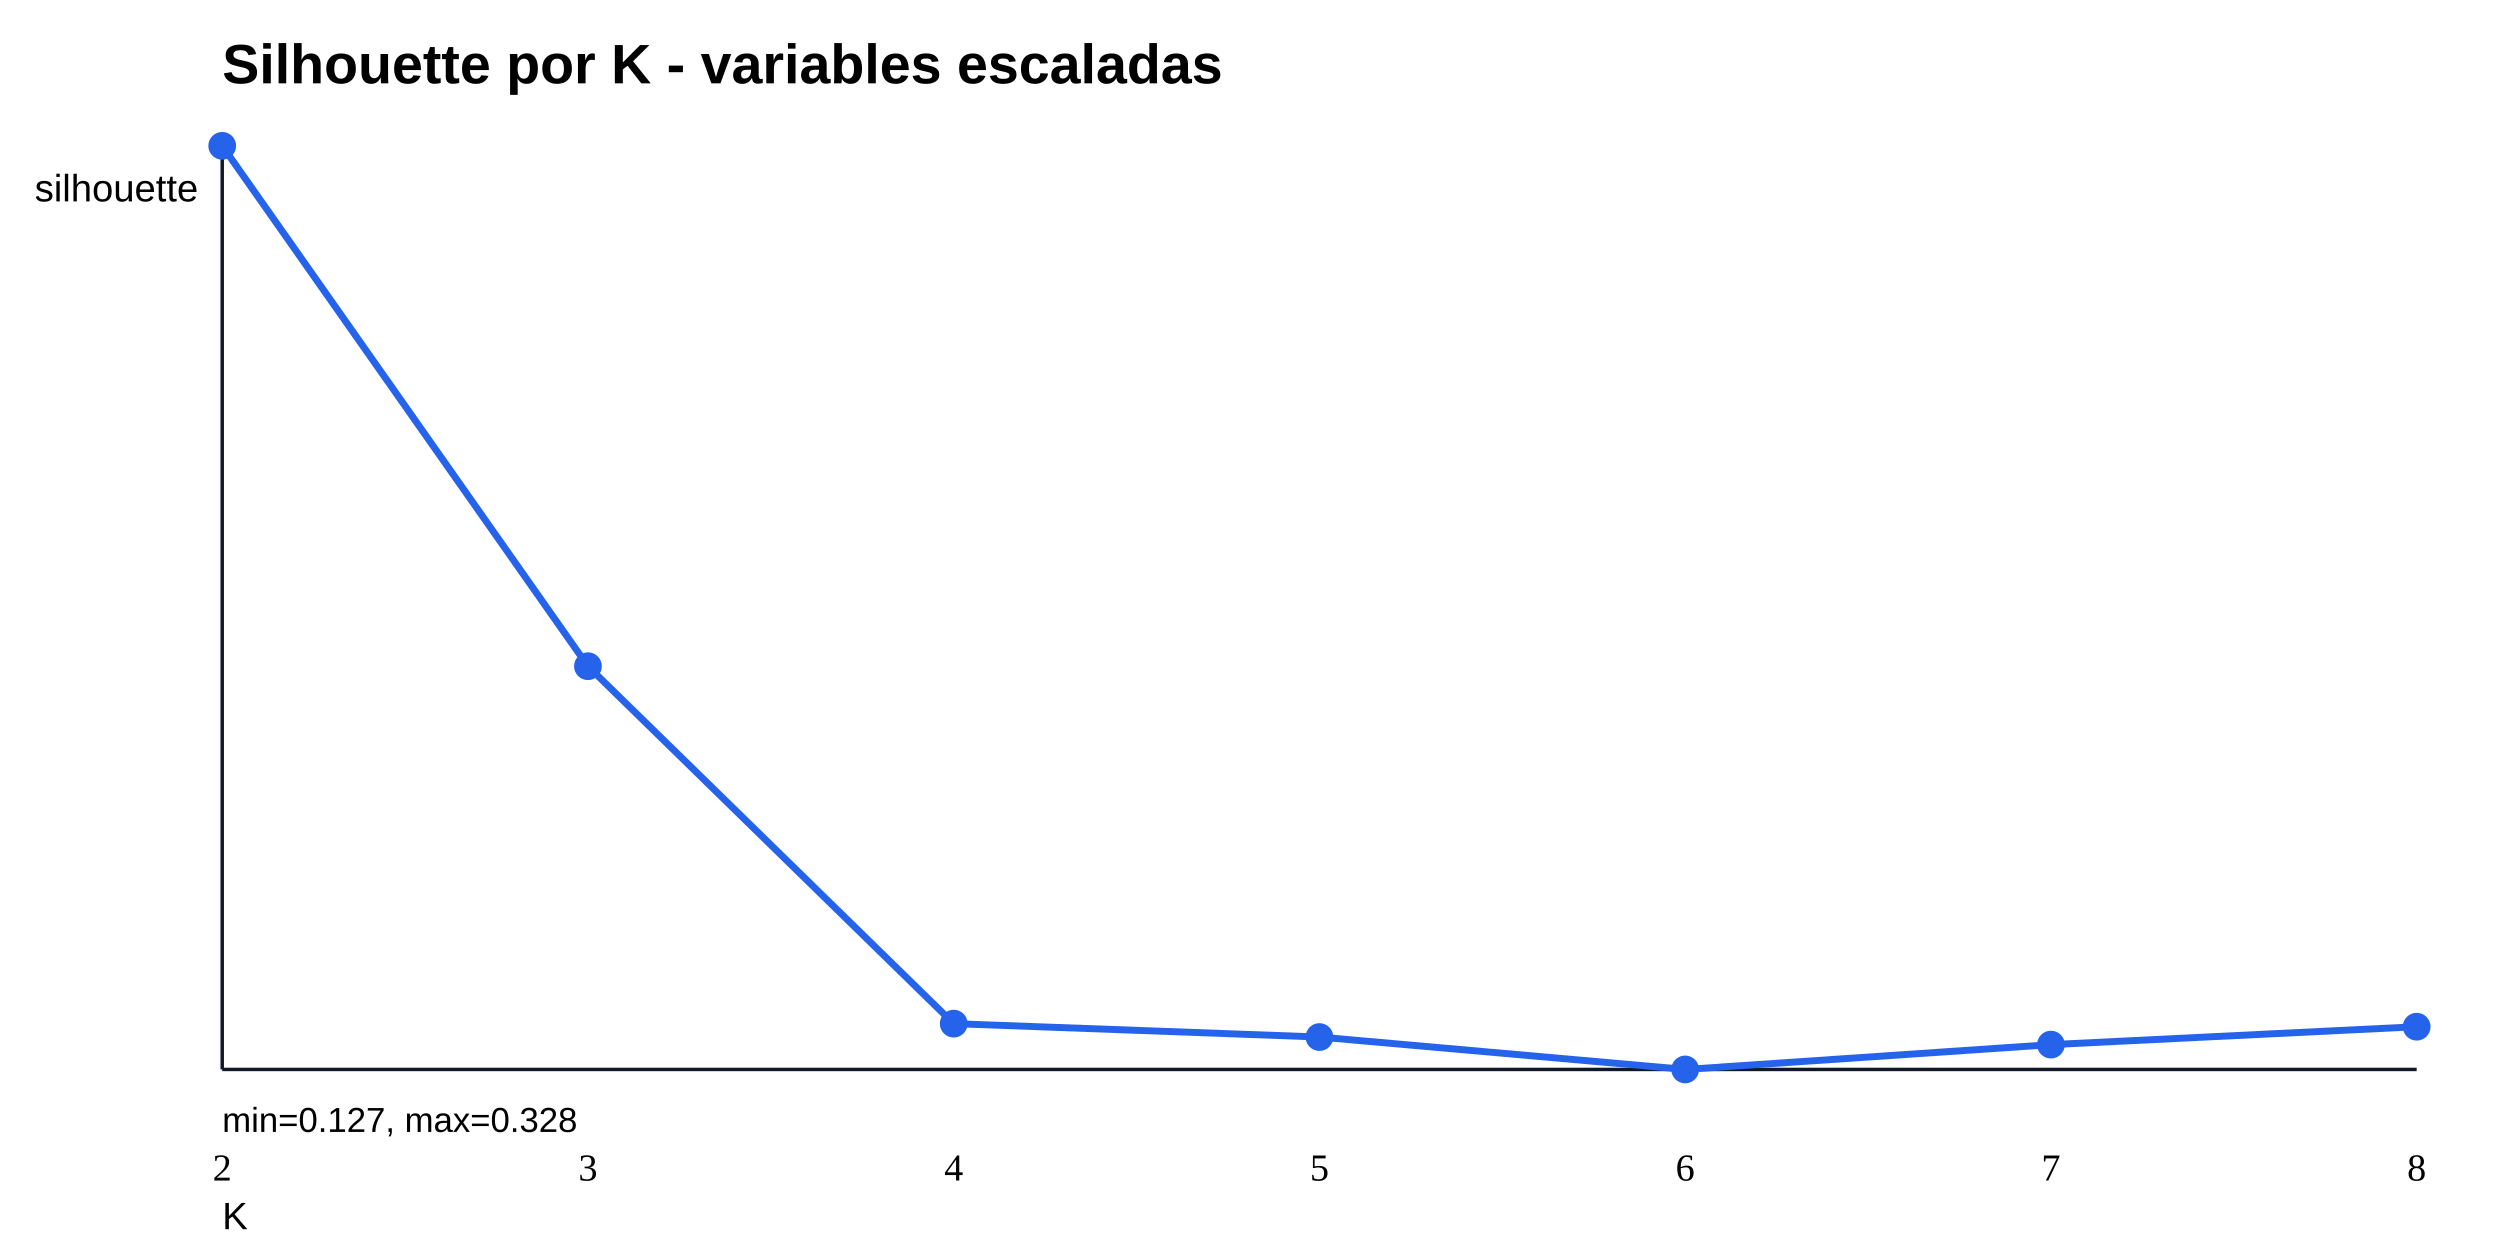
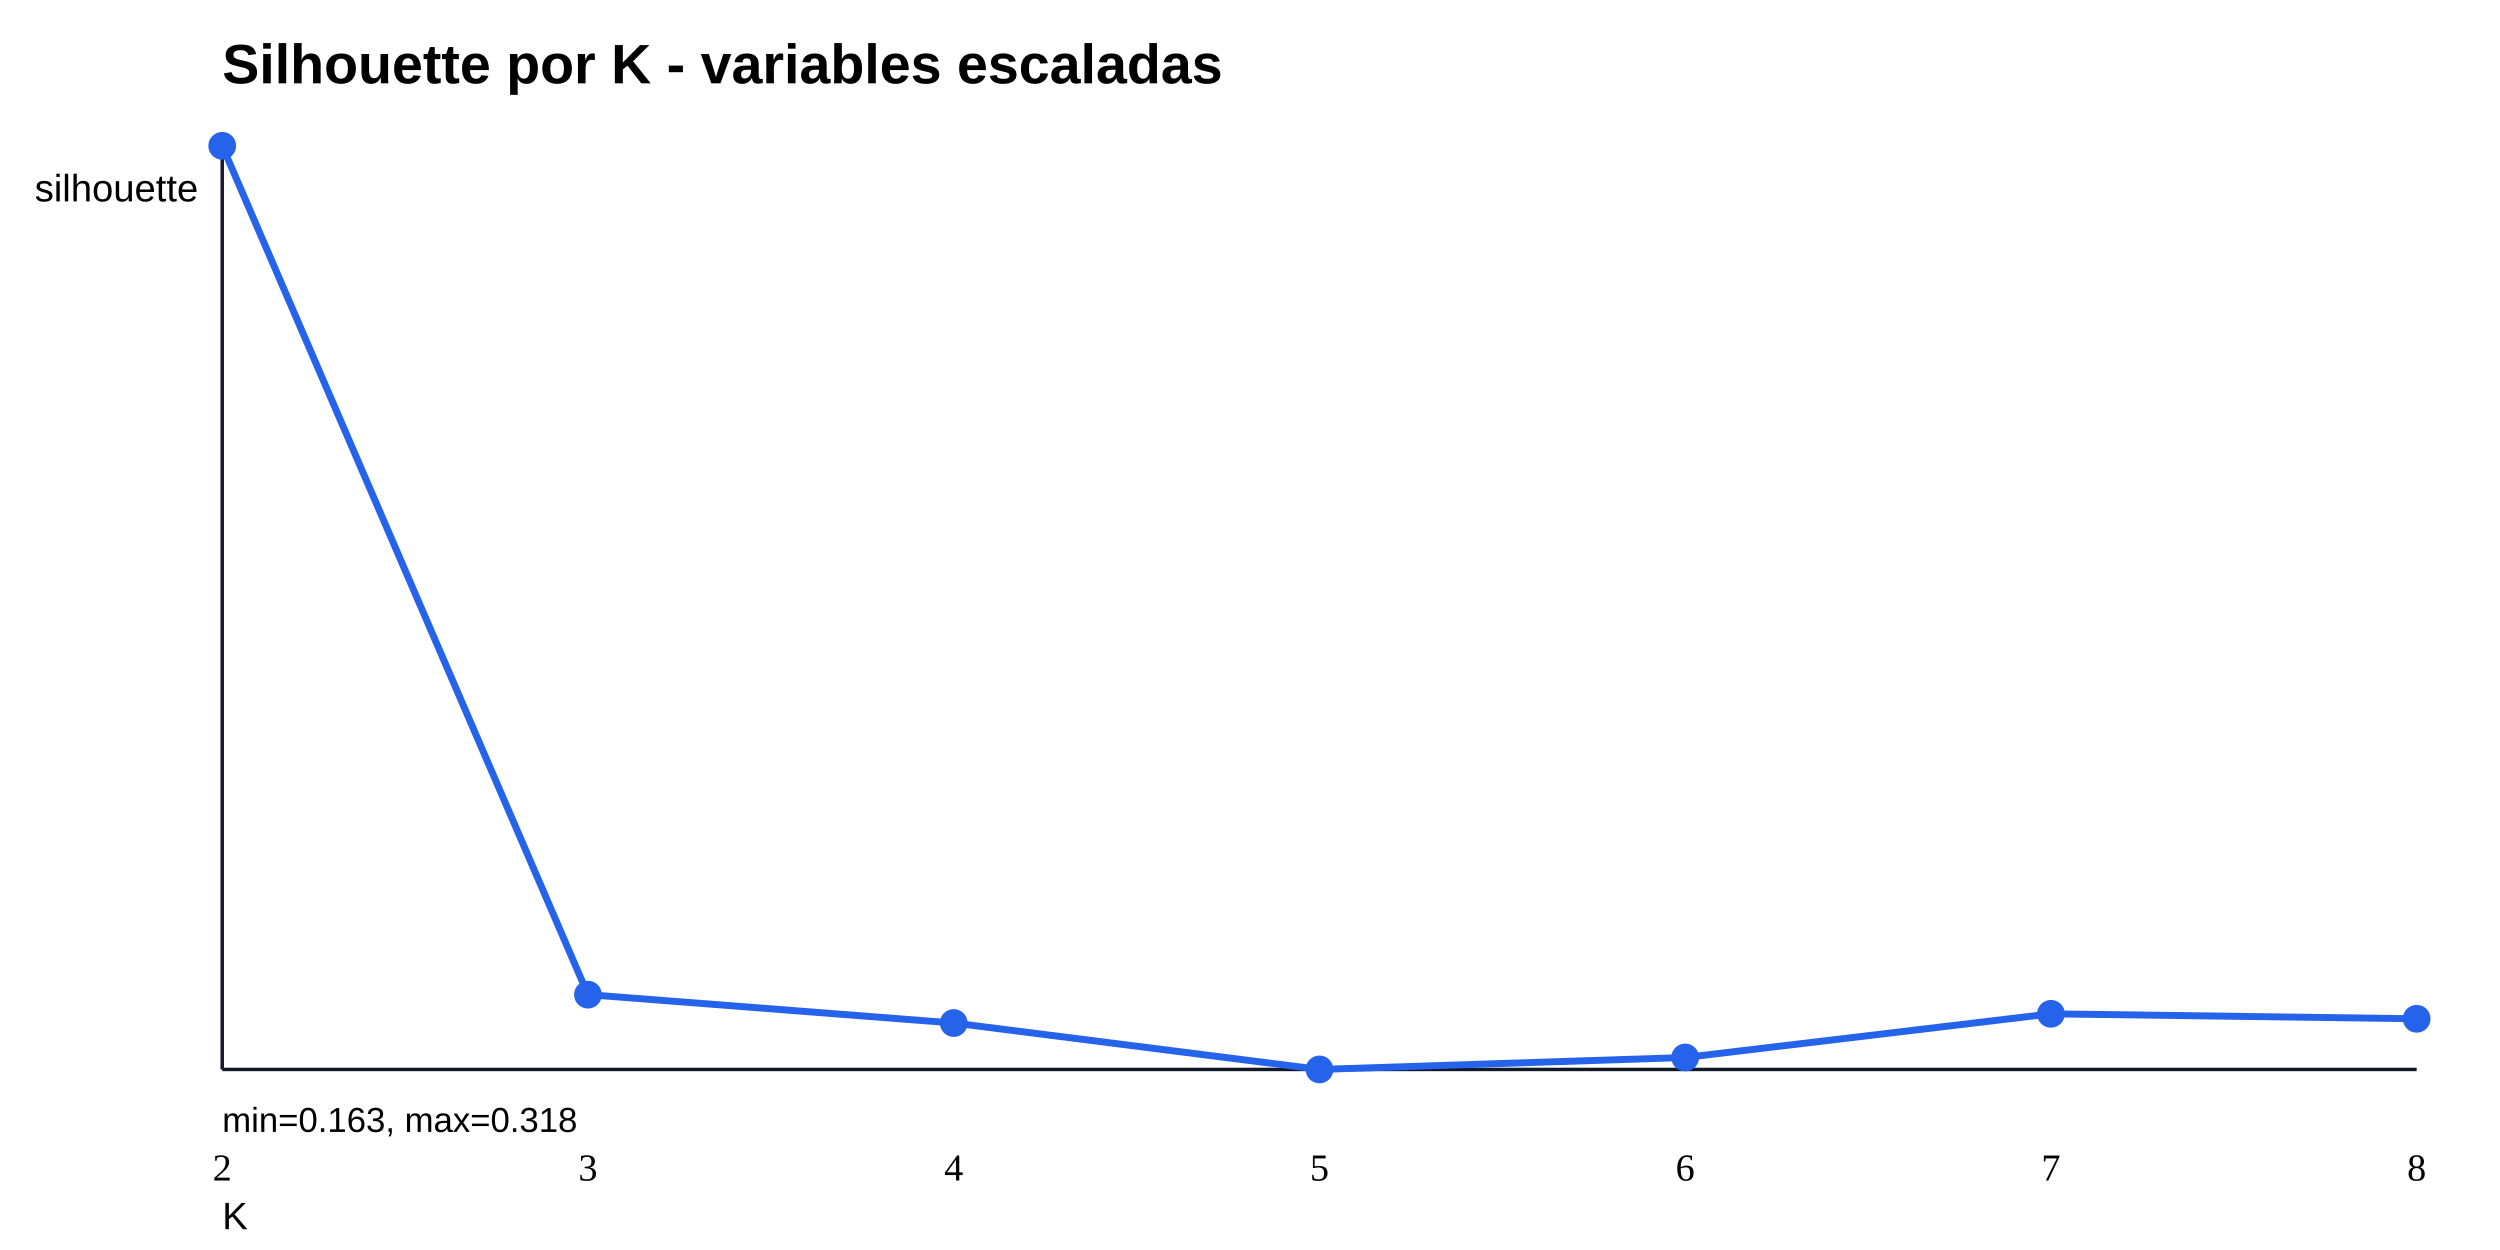
<svg xmlns="http://www.w3.org/2000/svg" width="720" height="360" viewBox="0 0 720 360">
  <rect width="100%" height="100%" fill="#ffffff" />
  <text x="64" y="24" font-size="16" font-family="Arial" font-weight="700">Silhouette por K - variables escaladas</text>
  <line x1="64" y1="308" x2="696" y2="308" stroke="#111827" />
  <line x1="64" y1="42" x2="64" y2="308" stroke="#111827" />
-   <polyline points="64.00,42.00 169.33,191.87 274.67,294.81 380.00,298.67 485.33,308.00 590.67,300.85 696.00,295.69" fill="none" stroke="#2563eb" stroke-width="2" />
+   <polyline points="64.00,42.00 169.33,286.46 274.67,294.63 380.00,308.00 485.33,304.55 590.67,291.98 696.00,293.41" fill="none" stroke="#2563eb" stroke-width="2" />
  <circle cx="64.00" cy="42.00" r="4" fill="#2563eb" />
-   <circle cx="169.33" cy="191.87" r="4" fill="#2563eb" />
-   <circle cx="274.67" cy="294.81" r="4" fill="#2563eb" />
-   <circle cx="380.00" cy="298.67" r="4" fill="#2563eb" />
-   <circle cx="485.33" cy="308.00" r="4" fill="#2563eb" />
-   <circle cx="590.67" cy="300.85" r="4" fill="#2563eb" />
-   <circle cx="696.00" cy="295.69" r="4" fill="#2563eb" />
+   <circle cx="169.33" cy="286.46" r="4" fill="#2563eb" />
+   <circle cx="274.67" cy="294.63" r="4" fill="#2563eb" />
+   <circle cx="380.00" cy="308.00" r="4" fill="#2563eb" />
+   <circle cx="485.33" cy="304.55" r="4" fill="#2563eb" />
+   <circle cx="590.67" cy="291.98" r="4" fill="#2563eb" />
+   <circle cx="696.00" cy="293.41" r="4" fill="#2563eb" />
  <text x="64.00" y="340" font-size="11" text-anchor="middle">2</text>
  <text x="169.33" y="340" font-size="11" text-anchor="middle">3</text>
  <text x="274.67" y="340" font-size="11" text-anchor="middle">4</text>
  <text x="380.00" y="340" font-size="11" text-anchor="middle">5</text>
  <text x="485.33" y="340" font-size="11" text-anchor="middle">6</text>
  <text x="590.67" y="340" font-size="11" text-anchor="middle">7</text>
  <text x="696.00" y="340" font-size="11" text-anchor="middle">8</text>
  <text x="64" y="354" font-size="11" font-family="Arial">K</text>
  <text x="10" y="58" font-size="11" font-family="Arial">silhouette</text>
-   <text x="64" y="326" font-size="10" font-family="Arial">min=0.127, max=0.328</text>
+   <text x="64" y="326" font-size="10" font-family="Arial">min=0.163, max=0.318</text>
</svg>
